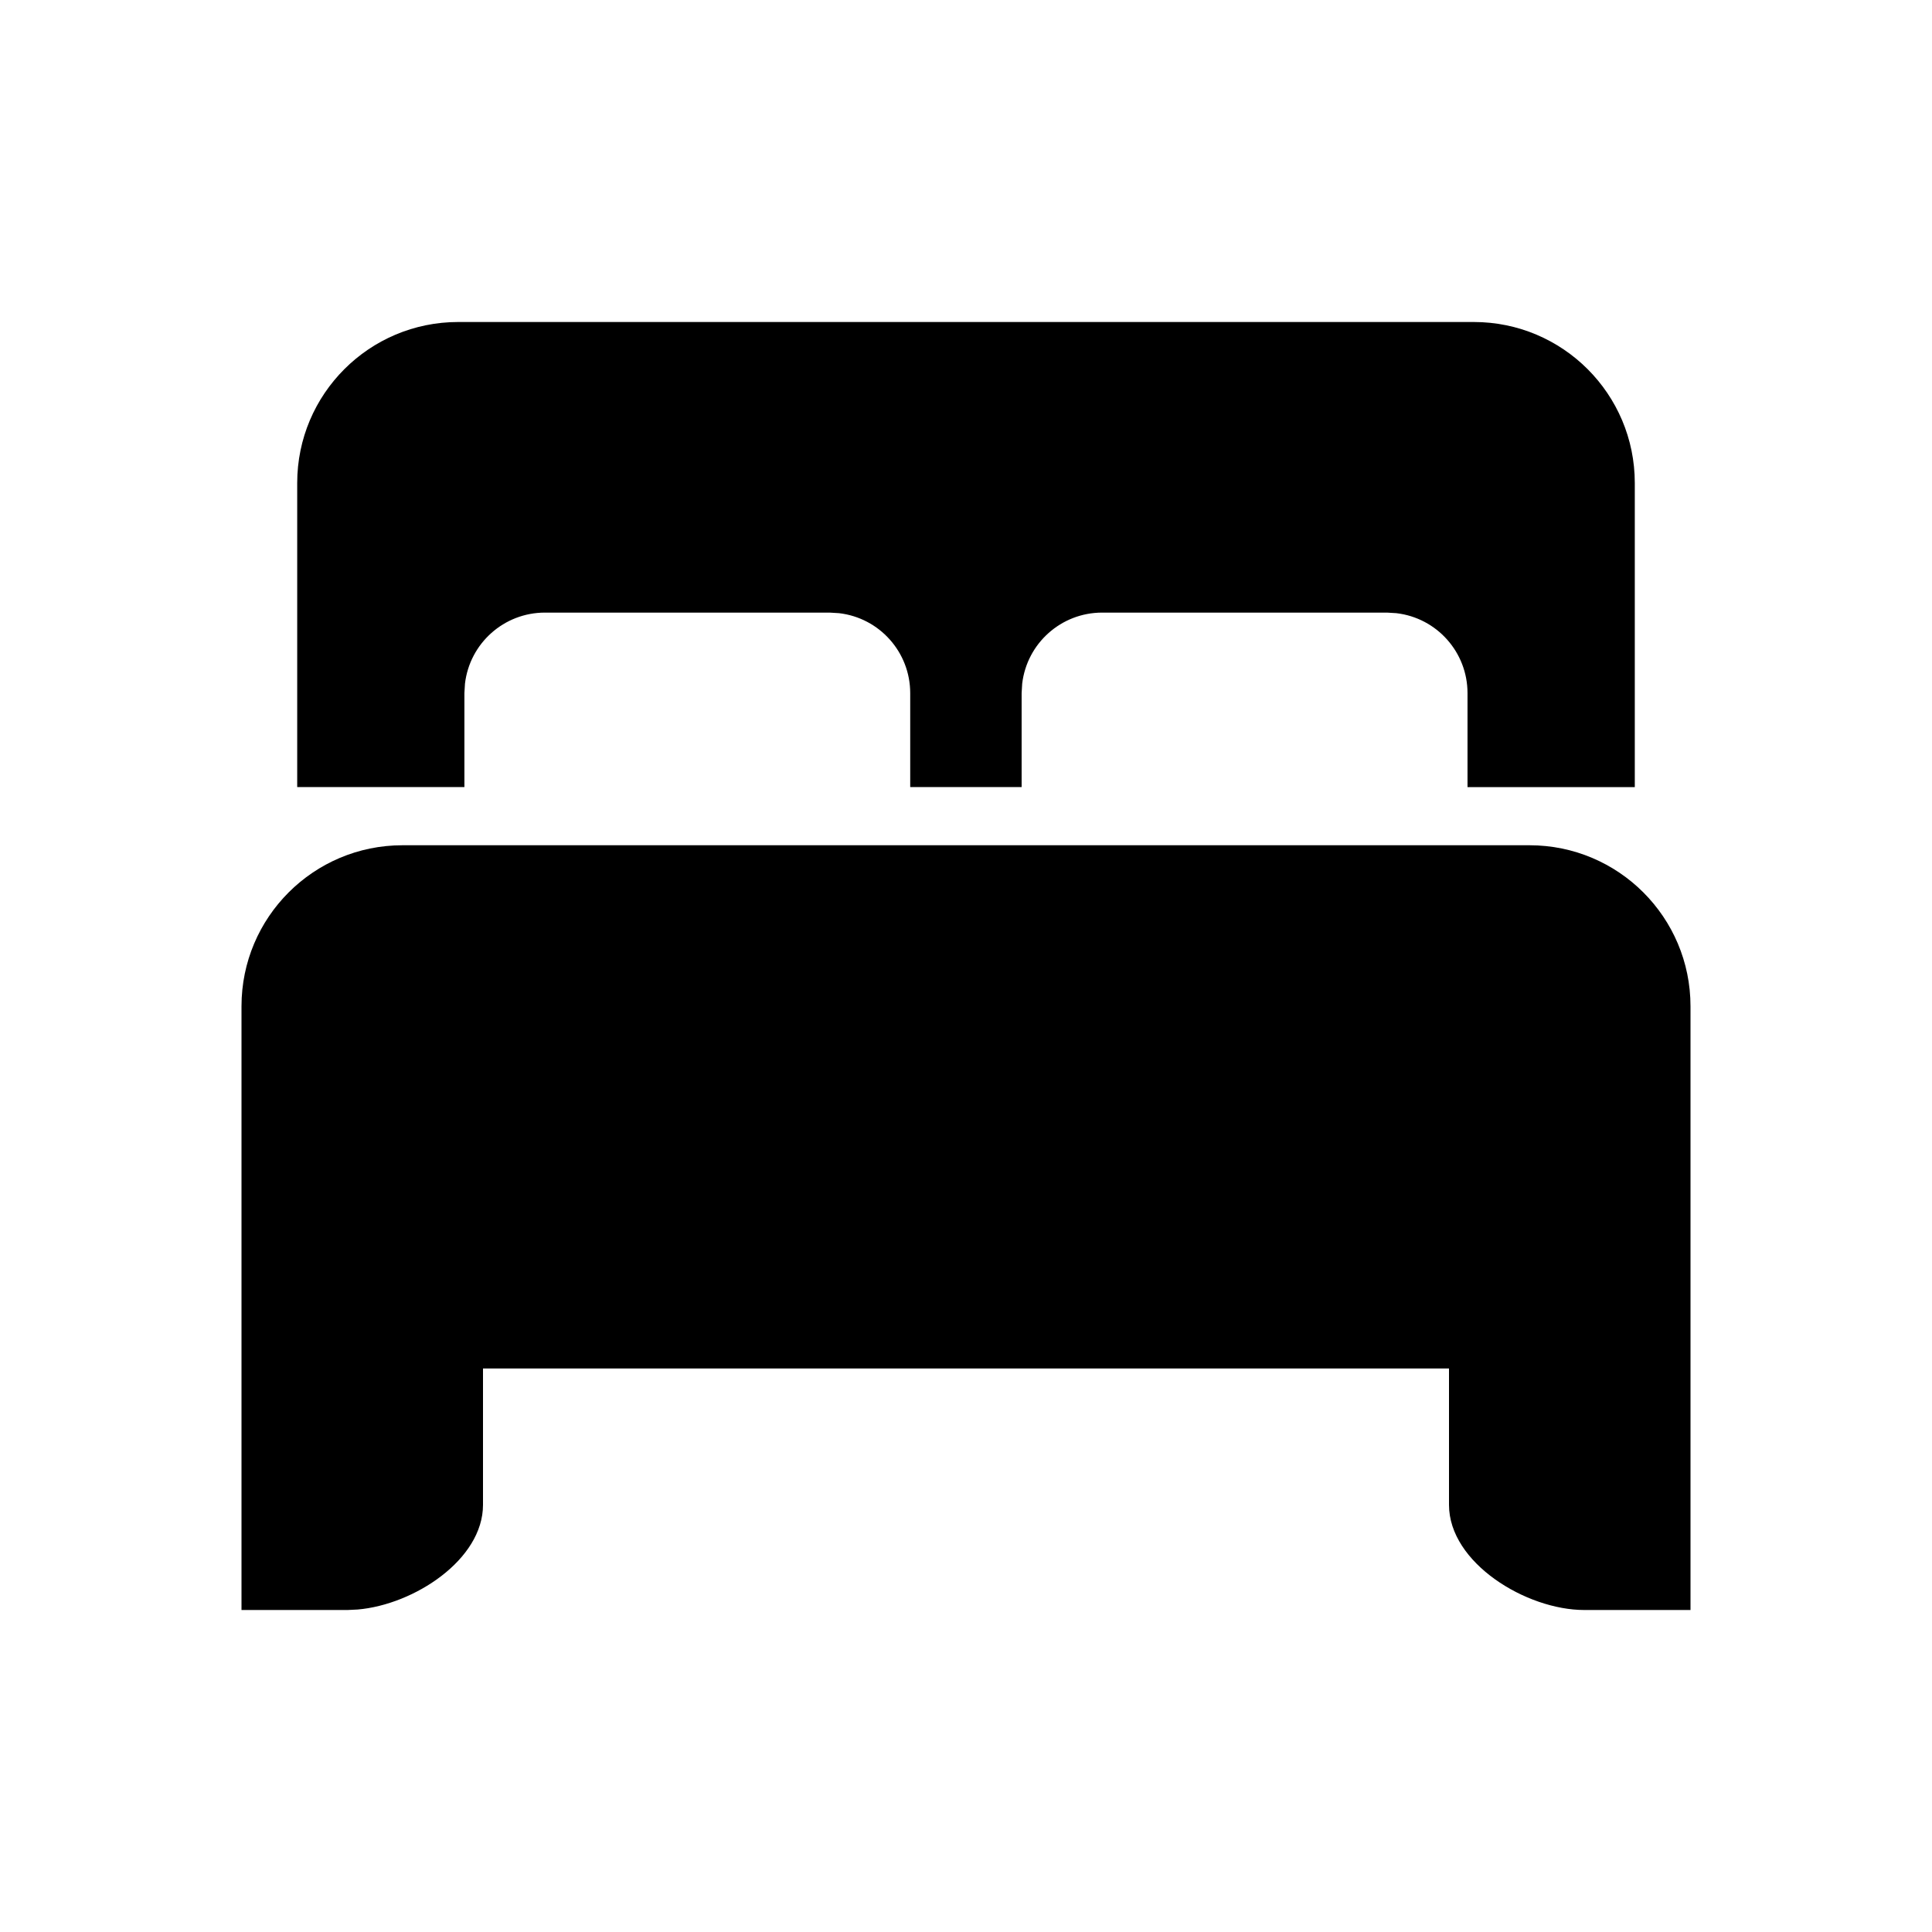
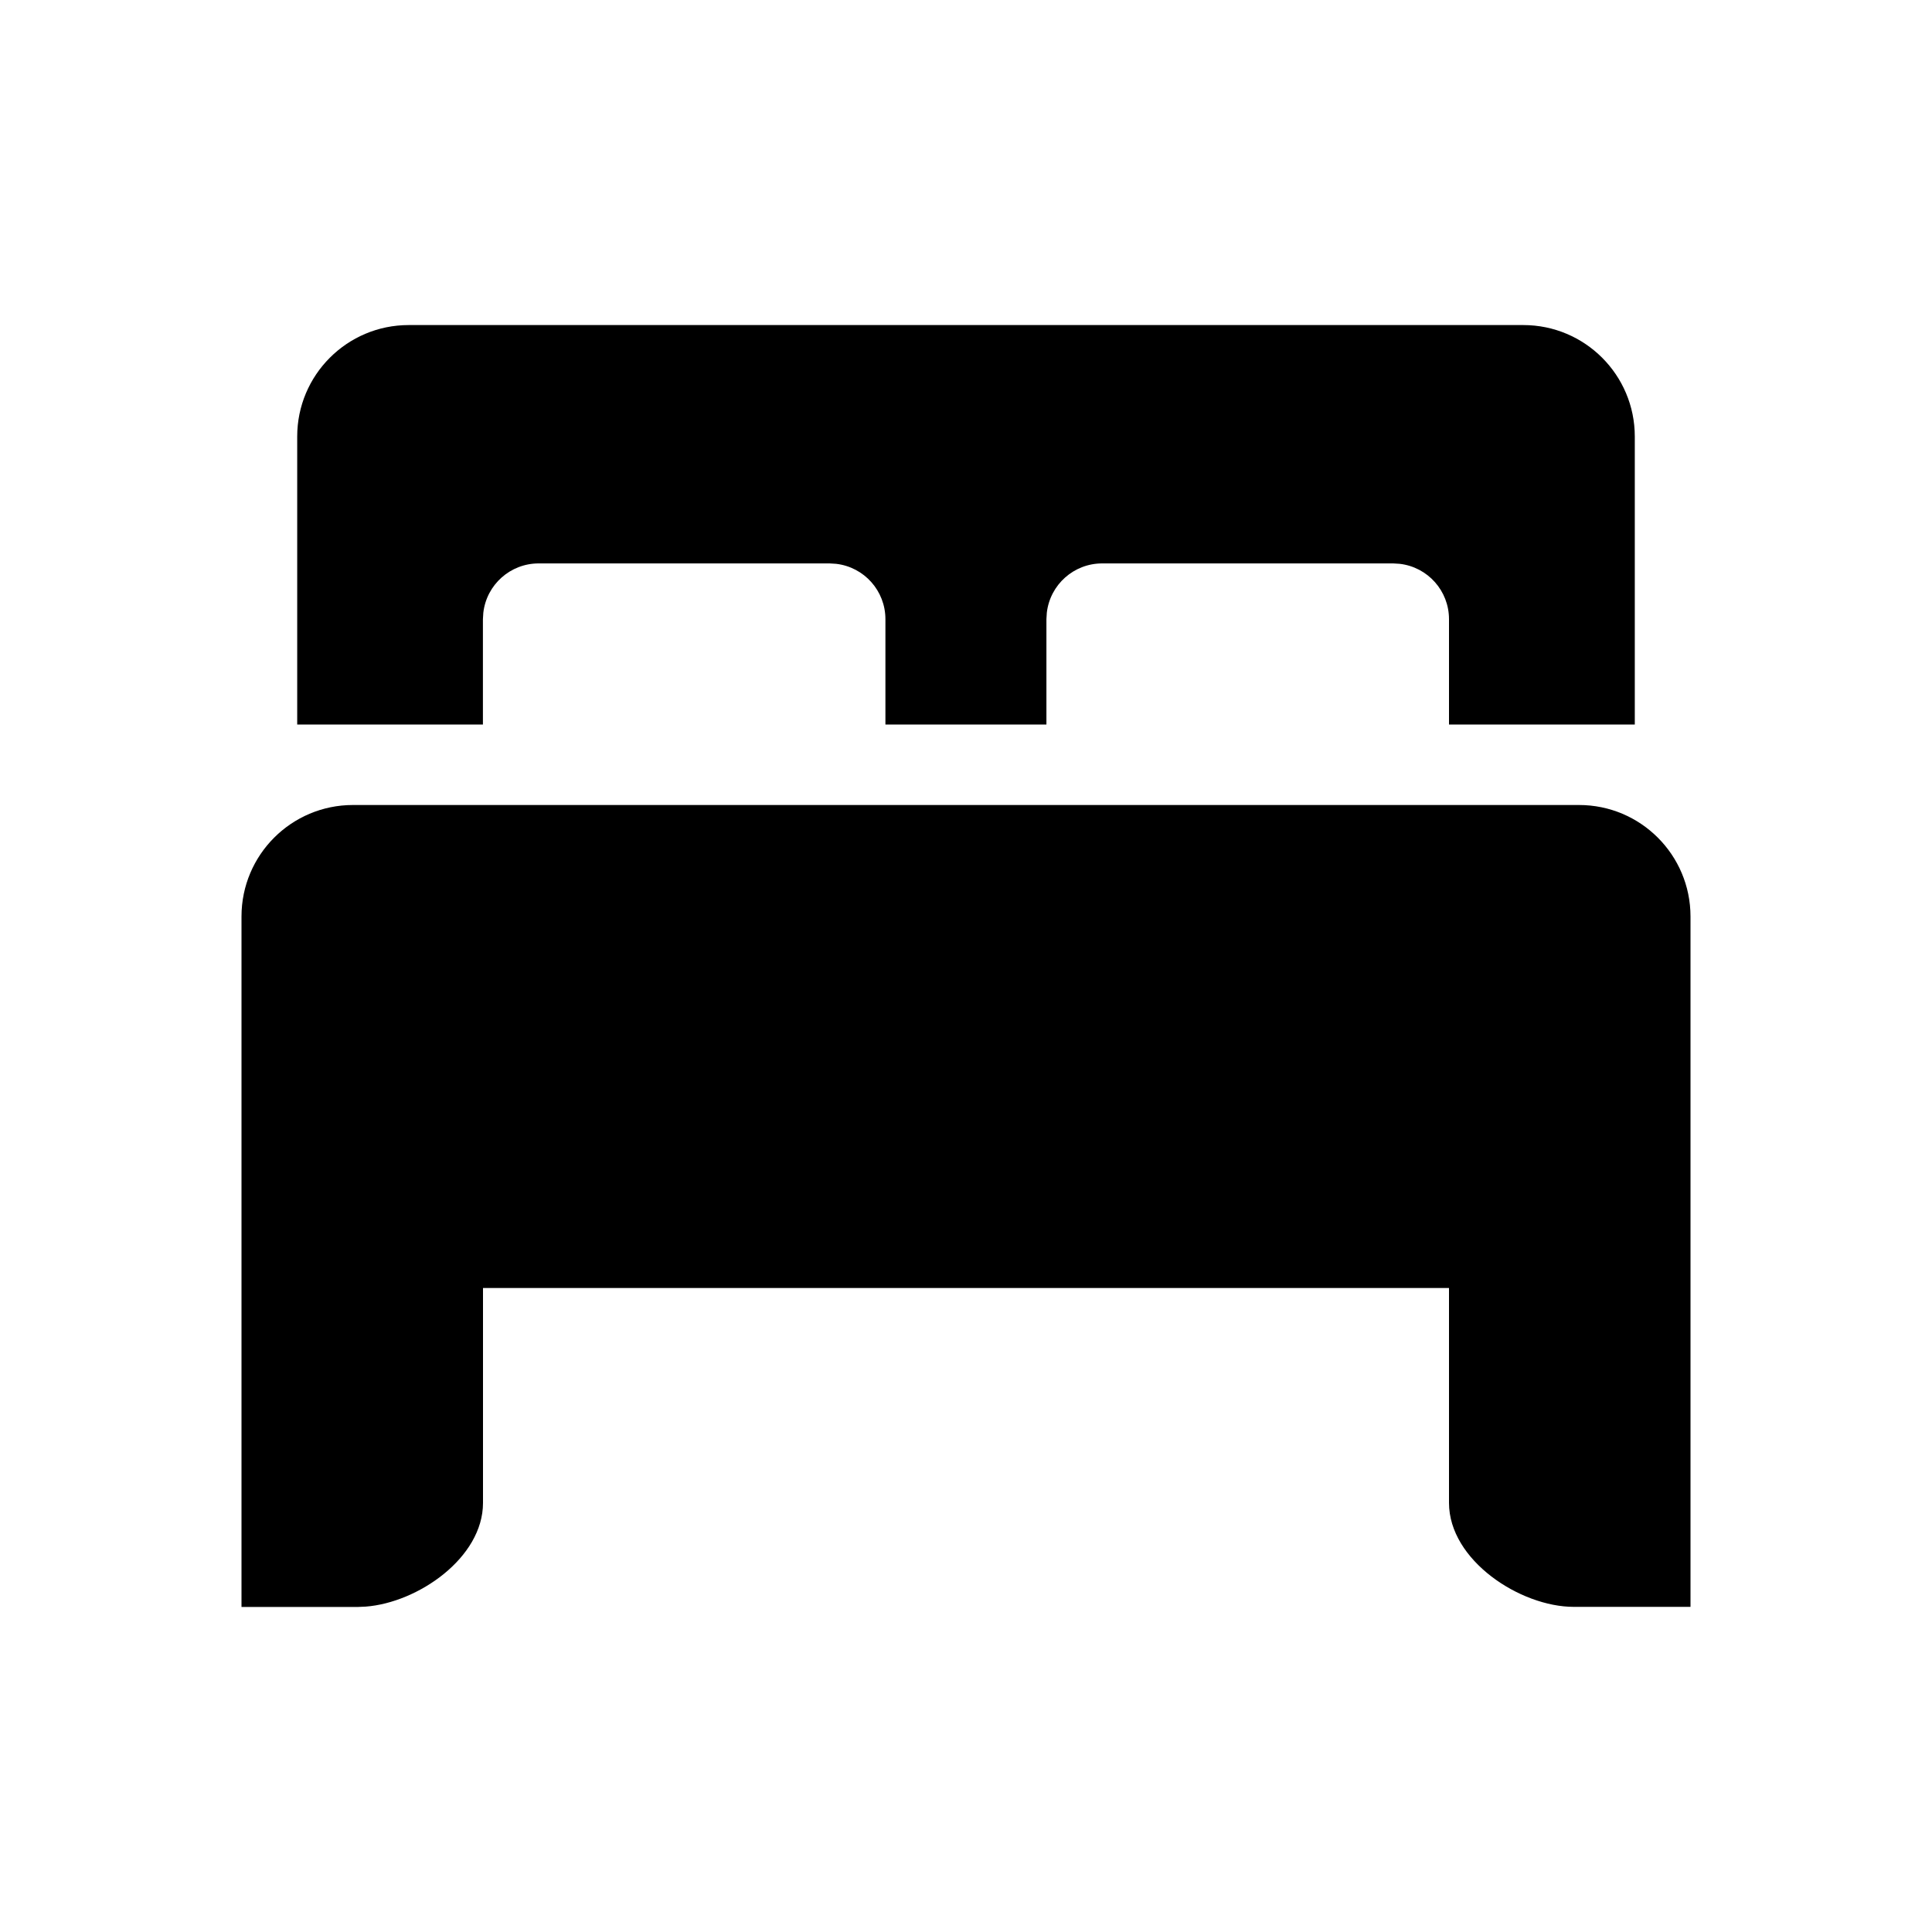
<svg xmlns="http://www.w3.org/2000/svg" viewBox="0 0 24 24">
-   <path d="M21 20h-1.32c-.72 0-1.68-.585-1.68-1.306V17H6v1.694c0 .681-.857 1.24-1.557 1.3L4.32 20H3v-7.5a2 2 0 0 1 2-2h14a2 2 0 0 1 2 2zM18.308 4a2 2 0 0 1 2 2v3.778H18.23V8.61a1 1 0 0 0-.884-.993l-.116-.007h-3.539a1 1 0 0 0-.993.883l-.007.117v1.167h-1.384V8.61a1 1 0 0 0-.884-.993l-.116-.007H6.769a1 1 0 0 0-.993.883l-.007.117v1.167H3.692V6a2 2 0 0 1 2-2z" />
+   <path d="M18.923,4.038a1.385,1.385,0,0,1,1.385,1.385V9H18V7.692a.692.692,0,0,0-.612-.688l-.081-.005H13.692a.692.692,0,0,0-.688.612l-.005.081V9h-2V7.692a.692.692,0,0,0-.612-.688l-.081-.005H6.692a.692.692,0,0,0-.688.612l-.005.081V9H3.692V5.423A1.385,1.385,0,0,1,5.077,4.038ZM21,19.961H19.55c-.664,0-1.55-.578-1.55-1.292V16H6v2.67c0,.681-.808,1.239-1.458,1.288l-.092.004H3V11.384A1.385,1.385,0,0,1,4.384,10H19.615a1.385,1.385,0,0,1,1.385,1.385Z" />
</svg>
